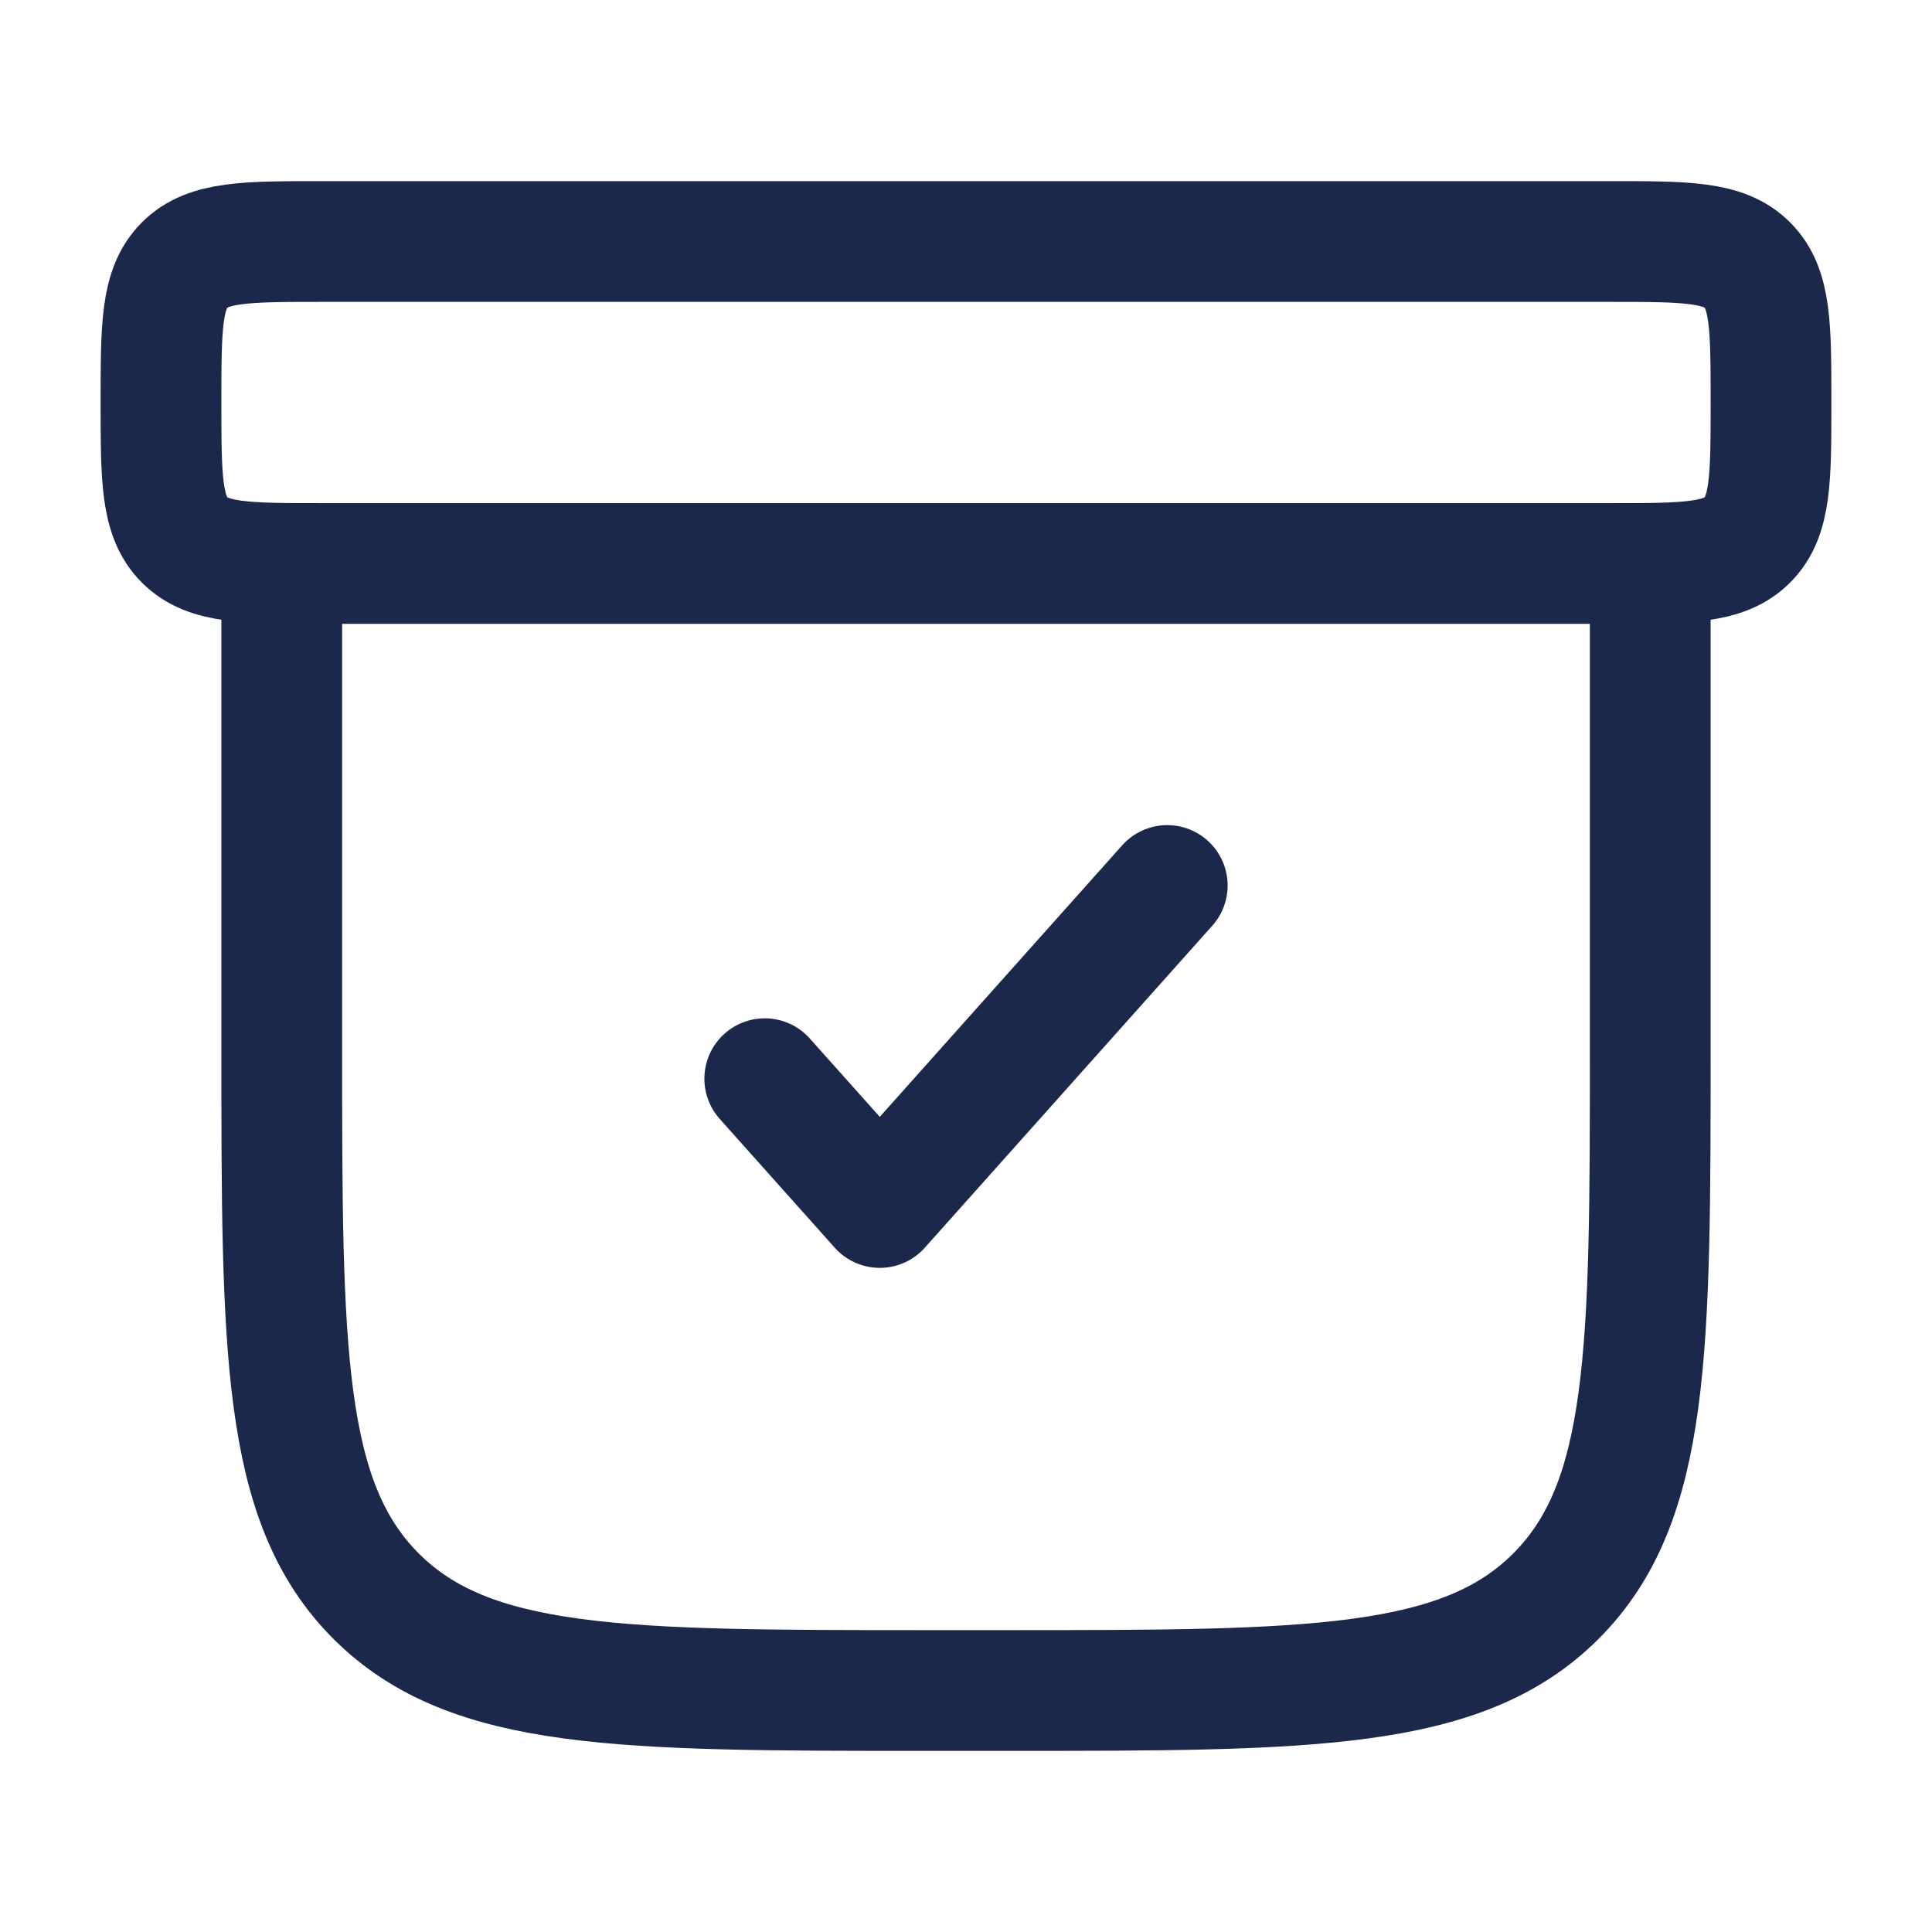
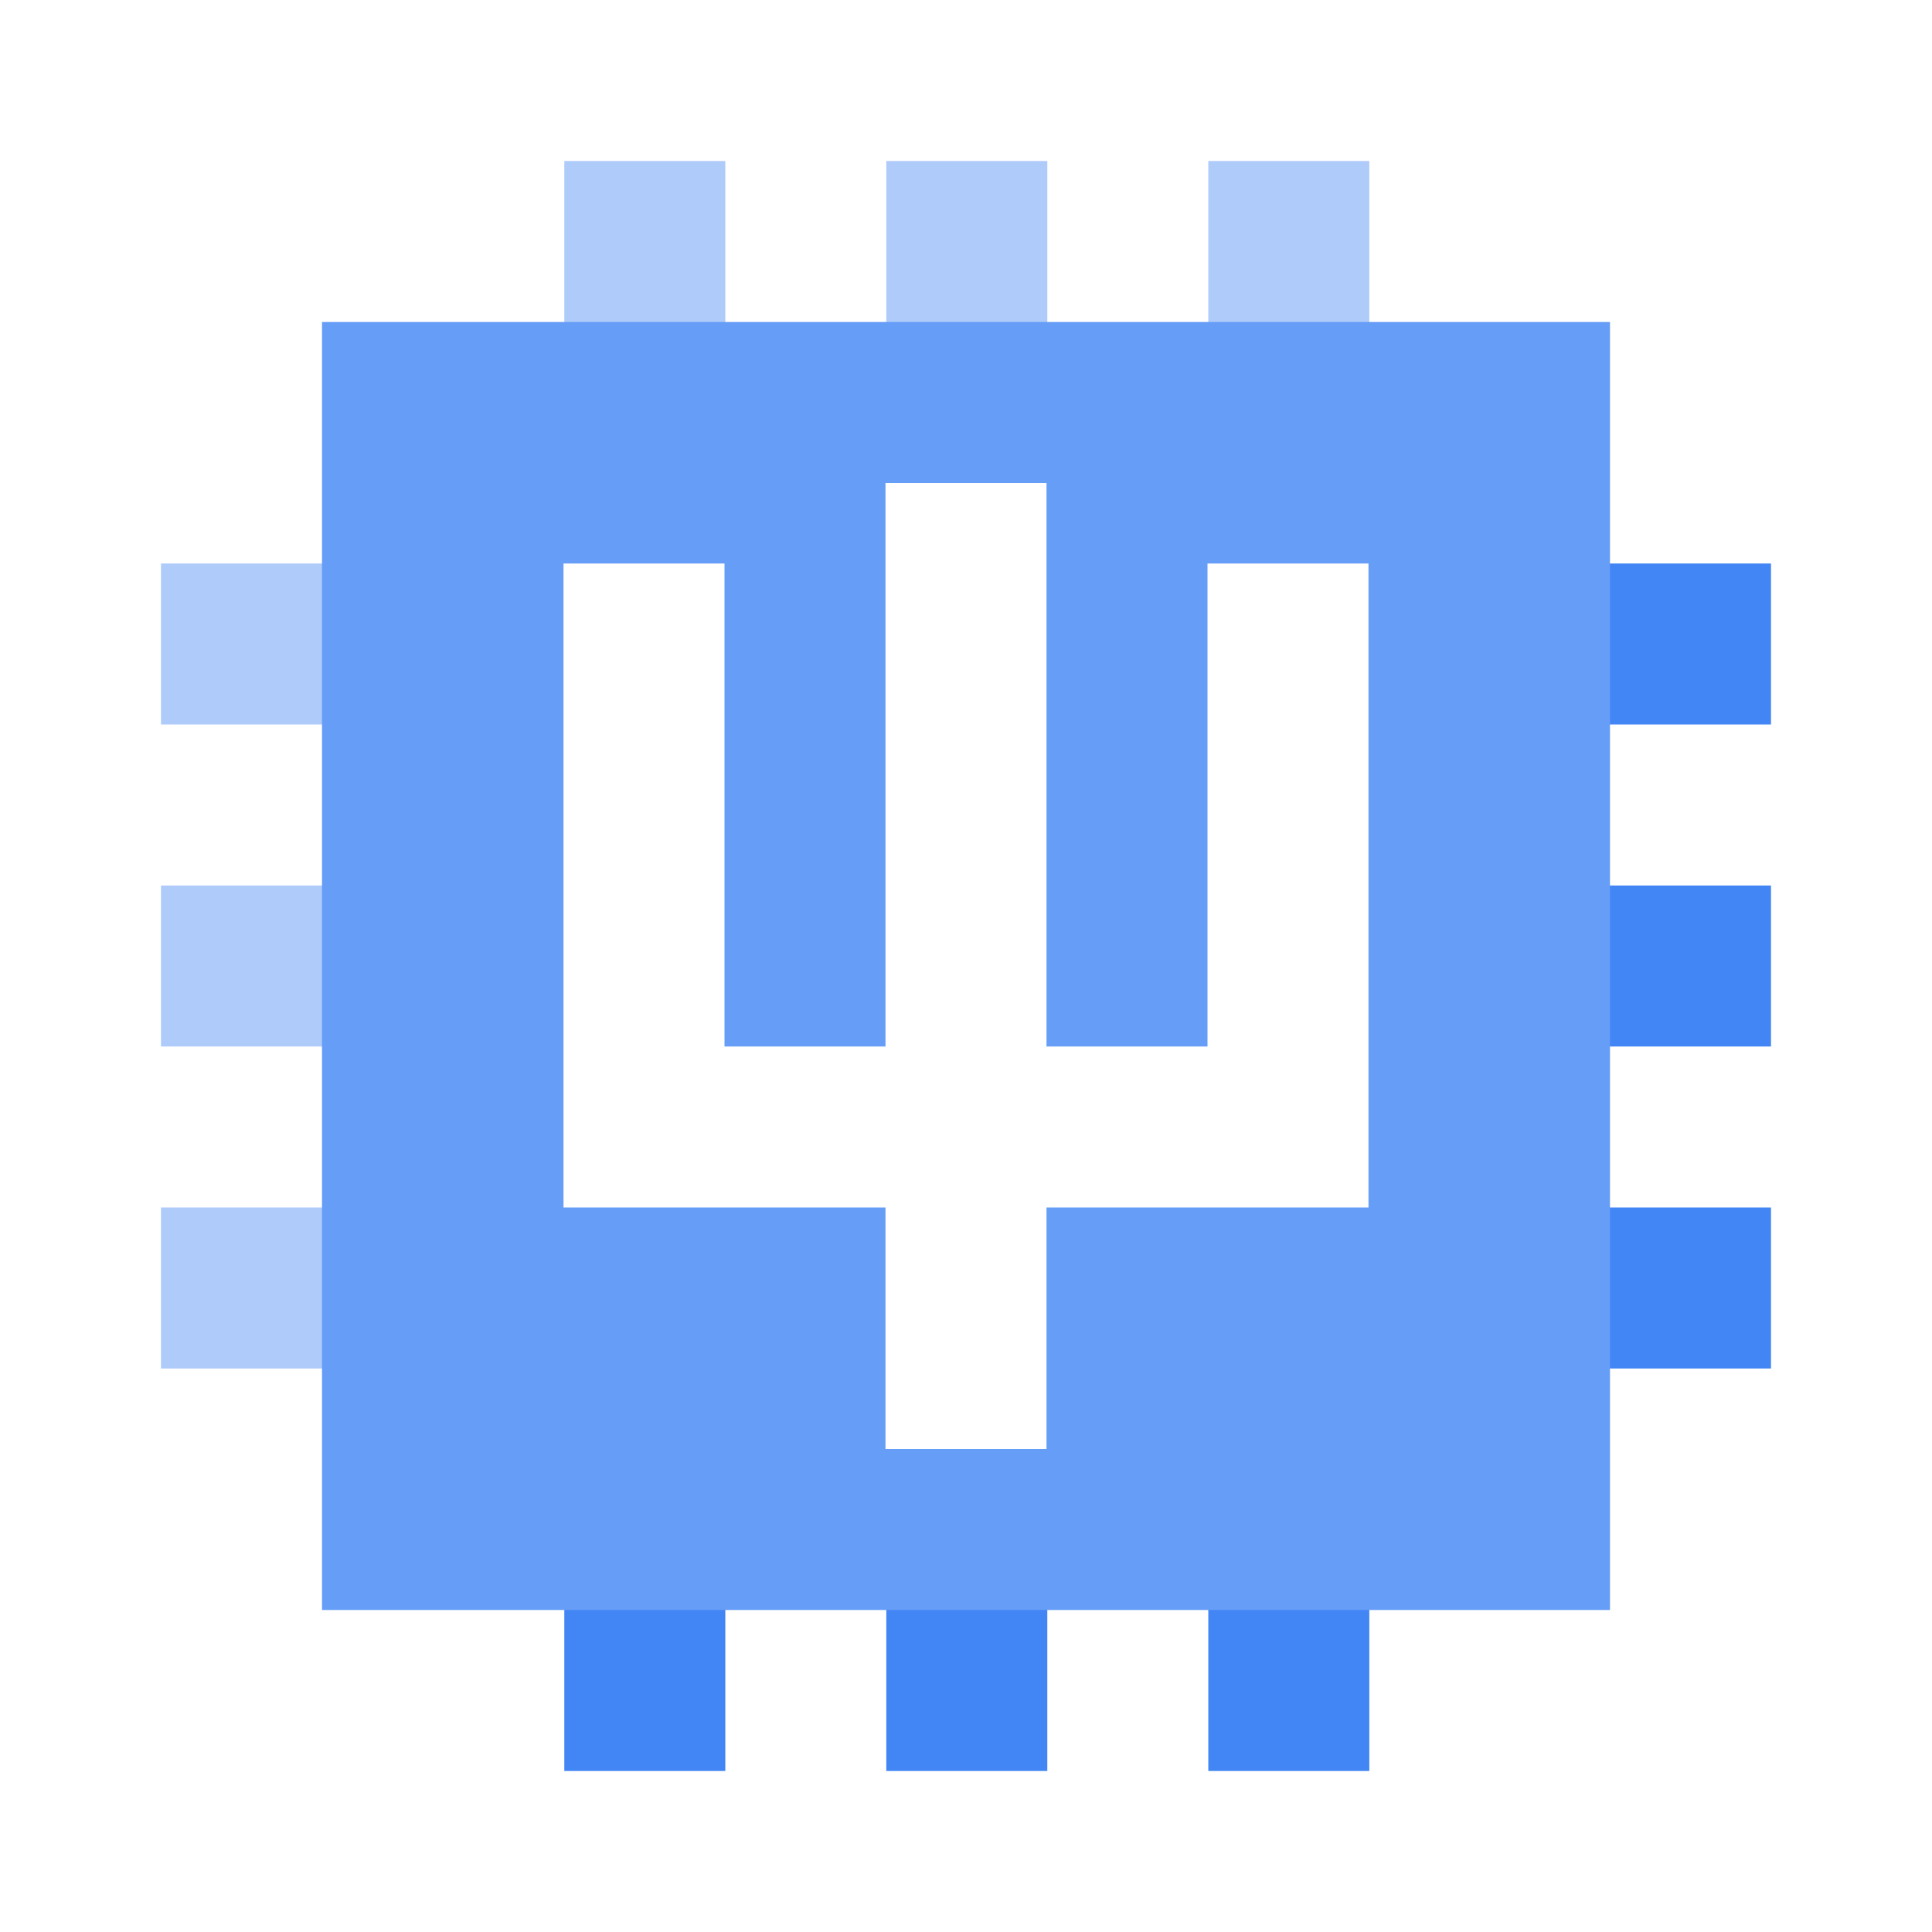
- <svg xmlns="http://www.w3.org/2000/svg" width="800px" height="800px" viewBox="0 0 24 24" fill="none">
-   <path d="M20.5 7V13C20.5 16.771 20.5 18.657 19.328 19.828C18.157 21 16.271 21 12.5 21H11.5C7.729 21 5.843 21 4.672 19.828C3.5 18.657 3.5 16.771 3.5 13V7" stroke="#1C274C" stroke-width="1.5" stroke-linecap="round" />
-   <path d="M2 5C2 4.057 2 3.586 2.293 3.293C2.586 3 3.057 3 4 3H20C20.943 3 21.414 3 21.707 3.293C22 3.586 22 4.057 22 5C22 5.943 22 6.414 21.707 6.707C21.414 7 20.943 7 20 7H4C3.057 7 2.586 7 2.293 6.707C2 6.414 2 5.943 2 5Z" stroke="#1C274C" stroke-width="1.5" />
-   <path d="M9.5 13.4L10.929 15L14.5 11" stroke="#1C274C" stroke-width="1.5" stroke-linecap="round" stroke-linejoin="round" />
+ <svg xmlns="http://www.w3.org/2000/svg" width="800px" height="800px" viewBox="0 0 24 24">
+   <defs>
+     <style>.cls-1{fill:#aecbfa;}.cls-2{fill:#4285f4;}.cls-3{fill:#669df6;}</style>
+   </defs>
+   <g data-name="Product Icons">
+     <rect class="cls-1" x="7.01" y="2" width="2" height="3" />
+     <rect class="cls-1" x="11.01" y="2" width="2" height="3" />
+     <rect class="cls-1" x="15.01" y="2" width="2" height="3" />
+     <rect class="cls-2" x="7.01" y="19" width="2" height="3" />
+     <rect class="cls-2" x="11.01" y="19" width="2" height="3" />
+     <rect class="cls-2" x="15.01" y="19" width="2" height="3" />
+     <rect class="cls-2" x="19" y="15" width="3" height="2" />
+     <rect class="cls-2" x="19" y="11" width="3" height="2" />
+     <rect class="cls-2" x="19" y="7" width="3" height="2" />
+     <rect class="cls-1" x="2" y="15" width="3" height="2" />
+     <rect class="cls-1" x="2" y="11" width="3" height="2" />
+     <rect class="cls-1" x="2" y="7" width="3" height="2" />
+     <g data-name="colored-32/quantum-engine">
+       <g>
+         <path class="cls-3" d="M11,13H9V7H7v8h4v3h2V15h4V7H15v6H13V6H11ZM4,20V4H20V20Z" />
+       </g>
+     </g>
+   </g>
</svg>
